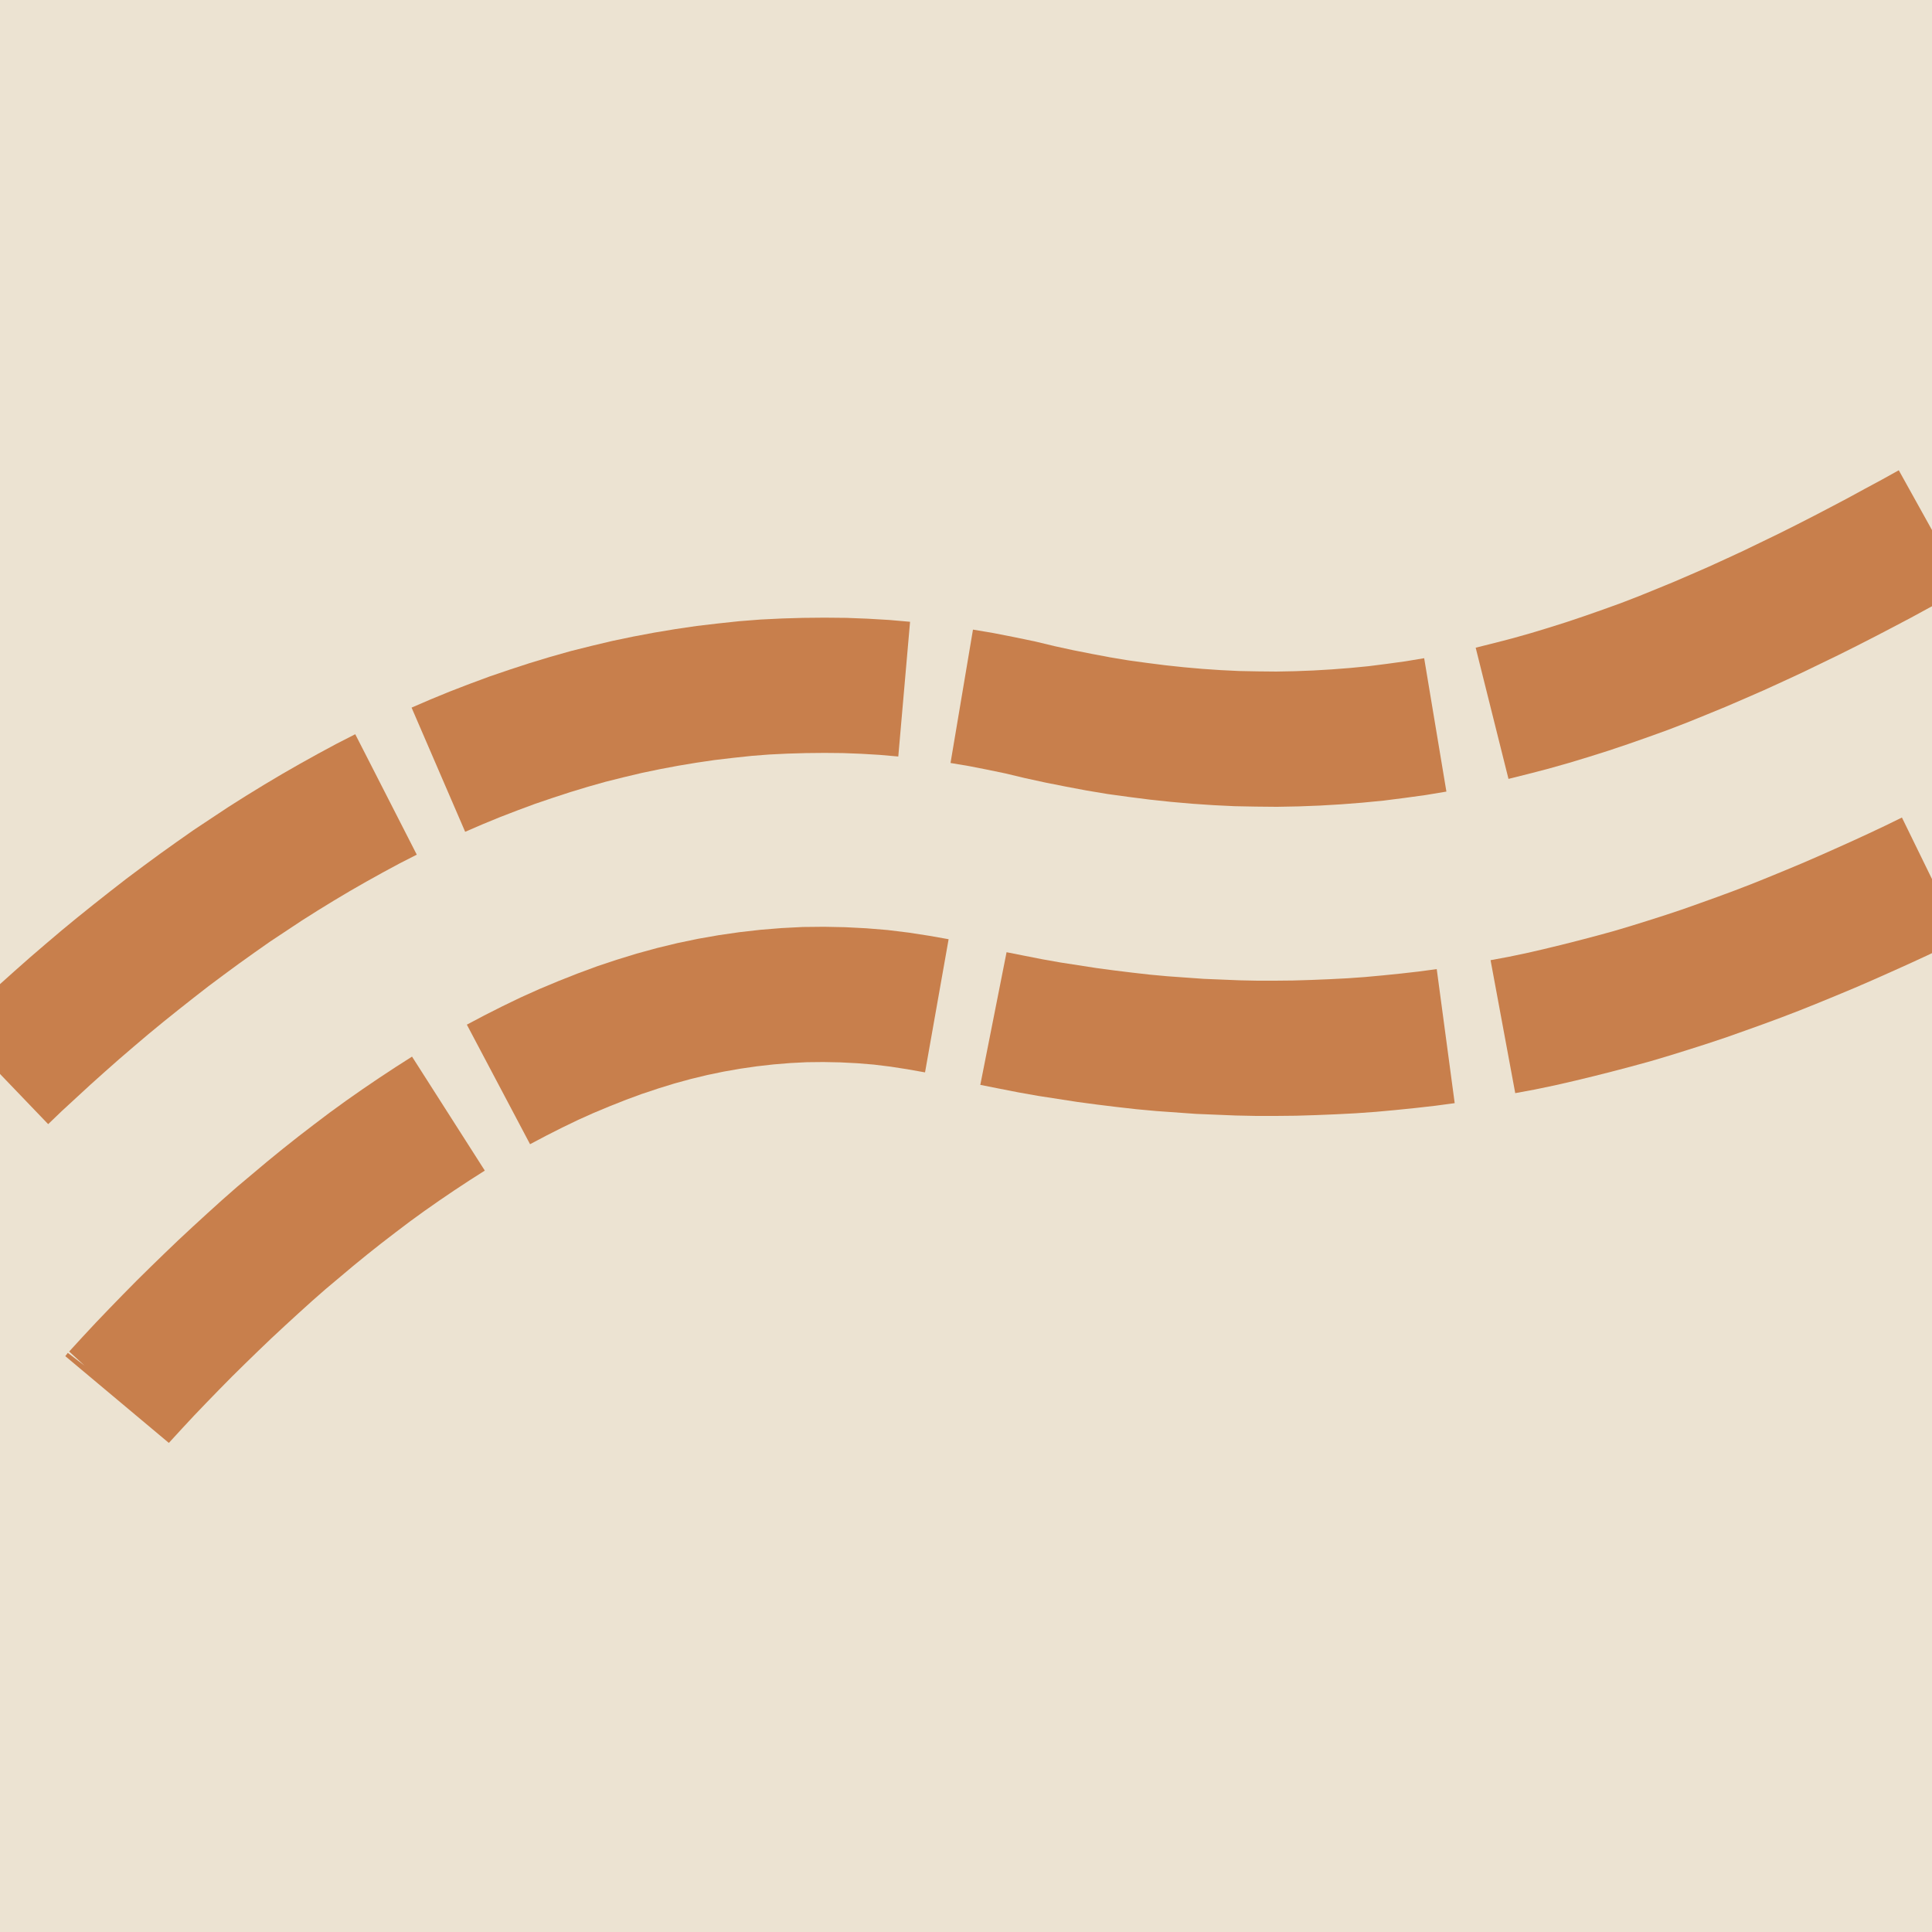
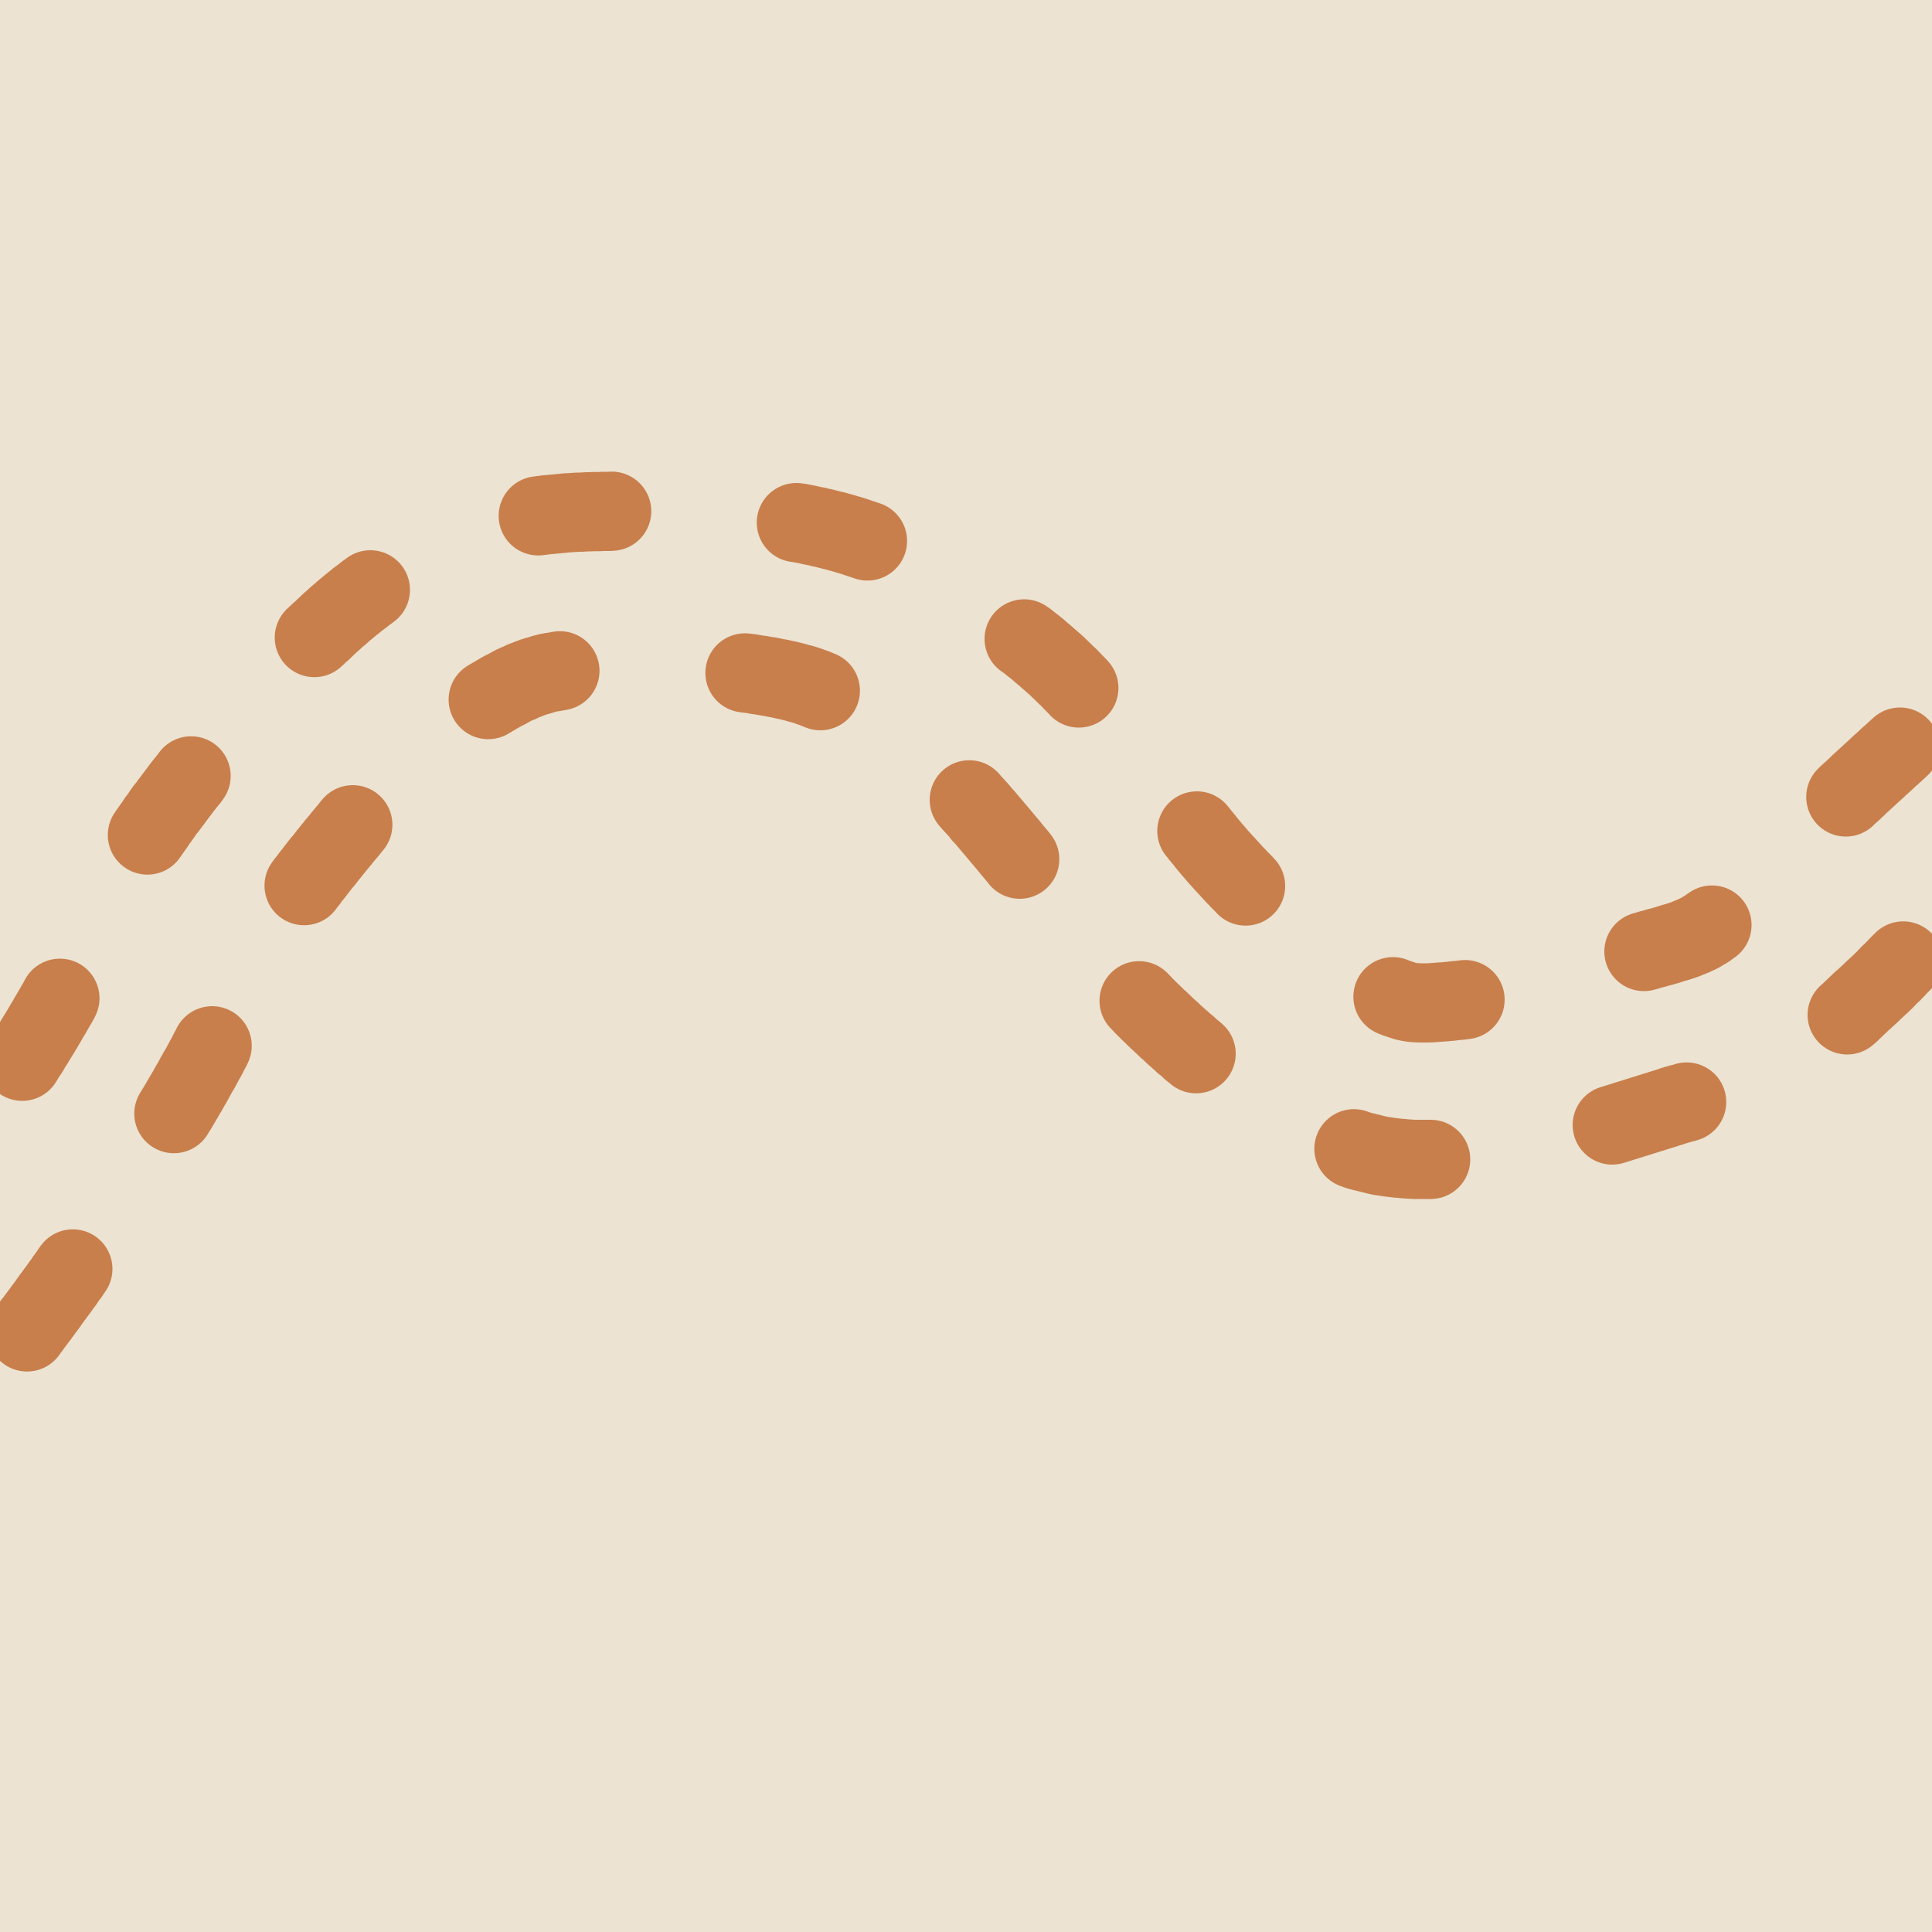
<svg xmlns="http://www.w3.org/2000/svg" viewBox="0 0 100 100" width="1024" height="1024" role="img" aria-label="Nade">
  <rect width="100" height="100" fill="#ece3d2" />
-   <g fill="none" stroke="#c87f4c" stroke-width="7" stroke-linecap="butt">
-     <path d="M0.07 55.66L0.81 54.95L1.57 54.25L2.33 53.55L3.10 52.86L3.87 52.18L4.65 51.51L5.44 50.84L6.23 50.19L7.04 49.54L7.85 48.90L8.66 48.27L9.49 47.65L10.32 47.04L11.16 46.44L12.00 45.85L12.86 45.28L13.72 44.71L14.59 44.16L15.47 43.62L16.36 43.09L17.25 42.58L18.15 42.08L19.06 41.59L19.98 41.12" />
-     <path d="M22.69 39.84L23.64 39.43L24.59 39.04L25.55 38.67L26.52 38.31L27.49 37.98L28.47 37.66L29.46 37.36L30.45 37.08L31.45 36.83L32.46 36.59L33.47 36.38L34.48 36.19L35.50 36.02L36.52 35.87L37.54 35.75L38.57 35.64L39.59 35.56L40.62 35.51L41.65 35.48L42.68 35.47L43.72 35.48L44.75 35.52L45.77 35.58L46.80 35.67" />
-     <path d="M49.78 36.04L50.79 36.21L51.81 36.41L52.82 36.62L53.82 36.86L54.83 37.08L55.84 37.28L56.85 37.47L57.87 37.64L58.89 37.78L59.91 37.91L60.94 38.02L61.96 38.11L62.99 38.18L64.02 38.23L65.05 38.25L66.08 38.26L67.12 38.24L68.15 38.20L69.17 38.14L70.20 38.06L71.23 37.96L72.25 37.83L73.27 37.69L74.29 37.52" />
-     <path d="M77.23 36.92L78.23 36.67L79.23 36.41L80.22 36.13L81.21 35.83L82.19 35.52L83.17 35.19L84.14 34.85L85.11 34.50L86.07 34.13L87.03 33.74L87.98 33.35L88.93 32.94L89.87 32.53L90.81 32.10L91.74 31.67L92.67 31.22L93.60 30.77L94.52 30.31L95.44 29.84L96.36 29.36L97.27 28.88L98.17 28.39L99.08 27.90L99.98 27.40" />
-     <path d="M6.29 72.15L6.16 72.32L6.82 71.60L7.49 70.88L8.17 70.17L8.85 69.47L9.54 68.77L10.24 68.08L10.94 67.40L11.65 66.72L12.37 66.05L13.09 65.39L13.82 64.73L14.56 64.08L15.31 63.45L16.06 62.82L16.82 62.20L17.59 61.59L18.37 60.99L19.15 60.40L19.95 59.82L20.75 59.26L21.56 58.71L22.38 58.17L23.21 57.64" />
-     <path d="M25.80 56.13L26.67 55.67L27.54 55.23L28.43 54.80L29.32 54.40L30.23 54.02L31.14 53.66L32.06 53.32L32.99 53.01L33.93 52.72L34.88 52.46L35.83 52.23L36.79 52.03L37.76 51.86L38.73 51.72L39.70 51.61L40.68 51.53L41.66 51.48L42.64 51.47L43.62 51.49L44.60 51.54L45.58 51.62L46.56 51.74L47.53 51.89L48.49 52.06" />
-     <path d="M51.42 52.72L52.38 52.91L53.35 53.10L54.31 53.27L55.28 53.42L56.25 53.57L57.22 53.70L58.20 53.82L59.17 53.93L60.15 54.02L61.13 54.09L62.11 54.16L63.09 54.20L64.07 54.24L65.05 54.26L66.03 54.26L67.01 54.25L67.99 54.22L68.97 54.18L69.95 54.13L70.93 54.06L71.91 53.97L72.89 53.87L73.86 53.76L74.83 53.63" />
-     <path d="M77.79 53.14L78.76 52.96L79.72 52.76L80.68 52.54L81.63 52.31L82.58 52.07L83.53 51.82L84.48 51.56L85.42 51.28L86.35 50.99L87.29 50.69L88.22 50.38L89.15 50.05L90.07 49.72L90.99 49.38L91.90 49.03L92.82 48.66L93.72 48.29L94.63 47.91L95.53 47.52L96.43 47.12L97.32 46.72L98.21 46.31L99.10 45.89L99.98 45.46" />
+   <g fill="none" stroke="#c87f4c" stroke-width="4.1" stroke-linecap="round" stroke-linejoin="round">
+     <path d="M1.15 54.93L1.23 54.80L1.31 54.66L1.40 54.53L1.49 54.40L1.57 54.26L1.65 54.12L1.74 53.99L1.82 53.85L1.90 53.72L1.98 53.59L2.07 53.45L2.15 53.31L2.23 53.18L2.31 53.04L2.39 52.91L2.47 52.77L2.55 52.63L2.63 52.50L2.71 52.36L2.79 52.22L2.87 52.08L2.95 51.95L3.03 51.81L3.10 51.67" />
+     <path d="M7.63 43.22L7.72 43.09L7.81 42.96L7.90 42.83L8.00 42.70L8.08 42.57L8.17 42.44L8.27 42.31L8.36 42.18L8.45 42.05L8.54 41.92L8.64 41.80L8.74 41.67L8.83 41.54L8.93 41.42L9.02 41.29L9.12 41.16L9.21 41.04L9.31 40.91L9.40 40.78L9.50 40.66L9.60 40.53L9.70 40.41L9.80 40.29L9.89 40.16" />
+     <path d="M16.27 33.00L16.39 32.89L16.50 32.78L16.62 32.68L16.74 32.57L16.85 32.46L16.97 32.35L17.08 32.24L17.20 32.14L17.32 32.03L17.44 31.92L17.56 31.82L17.68 31.72L17.80 31.61L17.92 31.51L18.04 31.41L18.16 31.31L18.29 31.21L18.41 31.11L18.53 31.01L18.66 30.92L18.79 30.82L18.91 30.72L19.04 30.63L19.17 30.53" />
+     <path d="M27.86 26.70L28.02 26.68L28.18 26.66L28.33 26.64L28.49 26.63L28.65 26.61L28.81 26.60L28.96 26.58L29.12 26.57L29.28 26.55L29.44 26.54L29.60 26.53L29.76 26.52L29.91 26.51L30.07 26.51L30.23 26.50L30.39 26.49L30.55 26.49L30.71 26.48L30.86 26.48L31.02 26.48L31.18 26.47L31.34 26.47L31.50 26.47L31.66 26.46" />
+     <path d="M41.22 27.05L41.38 27.07L41.53 27.10L41.69 27.13L41.84 27.16L42.00 27.20L42.15 27.23L42.31 27.26L42.46 27.30L42.62 27.33L42.77 27.37L42.93 27.41L43.08 27.45L43.23 27.48L43.39 27.53L43.54 27.57L43.69 27.61L43.84 27.66L44.00 27.70L44.15 27.75L44.30 27.80L44.45 27.85L44.60 27.90L44.75 27.95L44.90 28.00" />
+     <path d="M53.01 33.07L53.14 33.16L53.27 33.26L53.39 33.36L53.51 33.45L53.64 33.55L53.76 33.65L53.88 33.76L54.00 33.86L54.12 33.96L54.24 34.07L54.36 34.17L54.48 34.28L54.60 34.38L54.72 34.49L54.83 34.60L54.95 34.71L55.06 34.82L55.17 34.93L55.29 35.04L55.40 35.15L55.51 35.27L55.62 35.38L55.73 35.49L55.84 35.61" />
+     <path d="M61.95 43.01L62.05 43.13L62.15 43.26L62.25 43.38L62.35 43.50L62.45 43.63L62.55 43.75L62.65 43.87L62.75 43.99L62.86 44.11L62.96 44.23L63.06 44.35L63.17 44.47L63.28 44.59L63.38 44.70L63.49 44.82L63.60 44.94L63.70 45.05L63.81 45.17L63.92 45.29L64.03 45.40L64.14 45.52L64.25 45.63L64.36 45.74L64.47 45.86" />
+     <path d="M72.10 51.59L72.24 51.65L72.39 51.70L72.54 51.75L72.69 51.80L72.84 51.84L73.00 51.87L73.15 51.89L73.31 51.90L73.46 51.91L73.62 51.91L73.78 51.91L73.94 51.91L74.10 51.90L74.26 51.89L74.41 51.88L74.57 51.86L74.73 51.86L74.89 51.84L75.05 51.83L75.20 51.81L75.36 51.79L75.52 51.78L75.68 51.76L75.83 51.74" />
+     <path d="M85.09 49.25L85.24 49.21L85.39 49.16L85.55 49.12L85.70 49.08L85.85 49.03L86.00 49.00L86.16 48.95L86.31 48.91L86.46 48.86L86.61 48.81L86.76 48.77L86.92 48.72L87.07 48.67L87.22 48.62L87.36 48.56L87.51 48.50L87.66 48.44L87.80 48.37L87.94 48.31L88.08 48.23L88.22 48.14L88.35 48.07L88.48 47.97L88.61 47.88" />
+     <path d="M95.54 41.25L95.65 41.14L95.77 41.03L95.89 40.93L96.00 40.82L96.12 40.71L96.23 40.60L96.35 40.49L96.47 40.38L96.58 40.28L96.70 40.17L96.82 40.06L96.93 39.96L97.05 39.85L97.17 39.74L97.28 39.63L97.40 39.53L97.52 39.42L97.64 39.31L97.75 39.20L97.87 39.10L97.99 38.99L98.10 38.89L98.22 38.78L98.34 38.67" />
+     <path d="M1.40 68.94L1.50 68.80L1.60 68.67L1.69 68.53L1.80 68.40L1.90 68.26L2.00 68.13L2.10 67.99L2.20 67.86L2.30 67.72L2.40 67.59L2.50 67.45L2.59 67.32L2.69 67.18L2.79 67.05L2.89 66.91L2.99 66.78L3.09 66.64L3.19 66.50L3.29 66.37L3.38 66.23L3.48 66.09L3.58 65.96L3.67 65.82L3.77 65.68" />
+     <path d="M9.00 57.64L9.09 57.49L9.18 57.35L9.26 57.21L9.35 57.06L9.43 56.92L9.52 56.77L9.60 56.63L9.69 56.48L9.77 56.34L9.85 56.19L9.94 56.05L10.02 55.90L10.10 55.75L10.18 55.61L10.26 55.46L10.35 55.32L10.43 55.17L10.51 55.02L10.59 54.87L10.67 54.73L10.75 54.58L10.82 54.43L10.91 54.28L10.98 54.13" />
+     <path d="M15.74 45.84L15.84 45.70L15.95 45.57L16.05 45.43L16.15 45.30L16.26 45.17L16.35 45.04L16.46 44.91L16.56 44.77L16.67 44.64L16.78 44.51L16.88 44.38L16.98 44.25L17.09 44.12L17.19 43.99L17.30 43.86L17.40 43.73L17.51 43.60L17.62 43.47L17.72 43.34L17.83 43.21L17.94 43.08L18.05 42.95L18.15 42.82L18.26 42.69" />
+     <path d="M25.27 36.21L25.42 36.12L25.56 36.04L25.71 35.95L25.85 35.87L26.00 35.78L26.15 35.71L26.30 35.63L26.44 35.55L26.59 35.47L26.74 35.40L26.90 35.34L27.05 35.26L27.21 35.20L27.36 35.14L27.52 35.08L27.68 35.02L27.84 34.98L28.00 34.93L28.16 34.88L28.32 34.84L28.49 34.80L28.65 34.78L28.82 34.75L28.98 34.72" />
+     <path d="M38.56 34.83L38.72 34.85L38.89 34.87L39.06 34.90L39.22 34.93L39.39 34.95L39.55 34.98L39.72 35.01L39.88 35.03L40.05 35.07L40.21 35.10L40.38 35.13L40.54 35.17L40.70 35.20L40.87 35.24L41.03 35.28L41.19 35.32L41.35 35.37L41.52 35.41L41.68 35.46L41.84 35.51L41.99 35.57L42.15 35.62L42.31 35.69L42.46 35.75" />
+     <path d="M50.17 41.40L50.28 41.53L50.39 41.65L50.51 41.78L50.62 41.90L50.73 42.03L50.83 42.16L50.95 42.28L51.06 42.41L51.17 42.54L51.27 42.66L51.38 42.79L51.49 42.92L51.60 43.05L51.71 43.18L51.82 43.31L51.92 43.43L52.03 43.56L52.14 43.69L52.25 43.82L52.35 43.95L52.46 44.08L52.57 44.21L52.68 44.34L52.78 44.47" />
+     <path d="M58.96 51.80L59.08 51.92L59.19 52.04L59.31 52.16L59.43 52.28L59.55 52.40L59.67 52.51L59.79 52.63L59.91 52.75L60.04 52.86L60.16 52.98L60.28 53.09L60.40 53.21L60.53 53.32L60.65 53.43L60.77 53.55L60.90 53.66L61.02 53.77L61.15 53.88L61.27 54.00L61.40 54.10L61.53 54.21L61.65 54.33L61.78 54.43L61.91 54.54" />
+     <path d="M70.08 59.46L70.24 59.52L70.40 59.57L70.56 59.61L70.73 59.65L70.89 59.69L71.05 59.73L71.21 59.77L71.38 59.81L71.54 59.84L71.71 59.86L71.88 59.89L72.04 59.91L72.21 59.93L72.38 59.95L72.54 59.96L72.71 59.98L72.88 59.99L73.04 60.00L73.21 60.01L73.38 60.01L73.55 60.01L73.72 60.01L73.88 60.01L74.05 60.01" />
+     <path d="M83.45 58.23L83.61 58.18L83.77 58.13L83.93 58.08L84.09 58.03L84.25 57.98L84.41 57.93L84.57 57.88L84.73 57.83L84.89 57.78L85.05 57.73L85.21 57.68L85.37 57.63L85.53 57.58L85.69 57.53L85.85 57.48L86.01 57.43L86.17 57.38L86.33 57.33L86.49 57.28L86.65 57.22L86.81 57.18L86.97 57.13L87.14 57.09L87.30 57.04" />
+     <path d="M95.61 52.53L95.74 52.42L95.86 52.30L95.98 52.19L96.10 52.07L96.22 51.96L96.34 51.84L96.47 51.73L96.59 51.62L96.72 51.50L96.84 51.39L96.96 51.27L97.08 51.16L97.21 51.04L97.33 50.93L97.45 50.81L97.57 50.70L97.69 50.57L97.80 50.45L97.93 50.34L98.04 50.22L98.16 50.10L98.27 49.98L98.39 49.86L98.51 49.74" />
  </g>
</svg>
